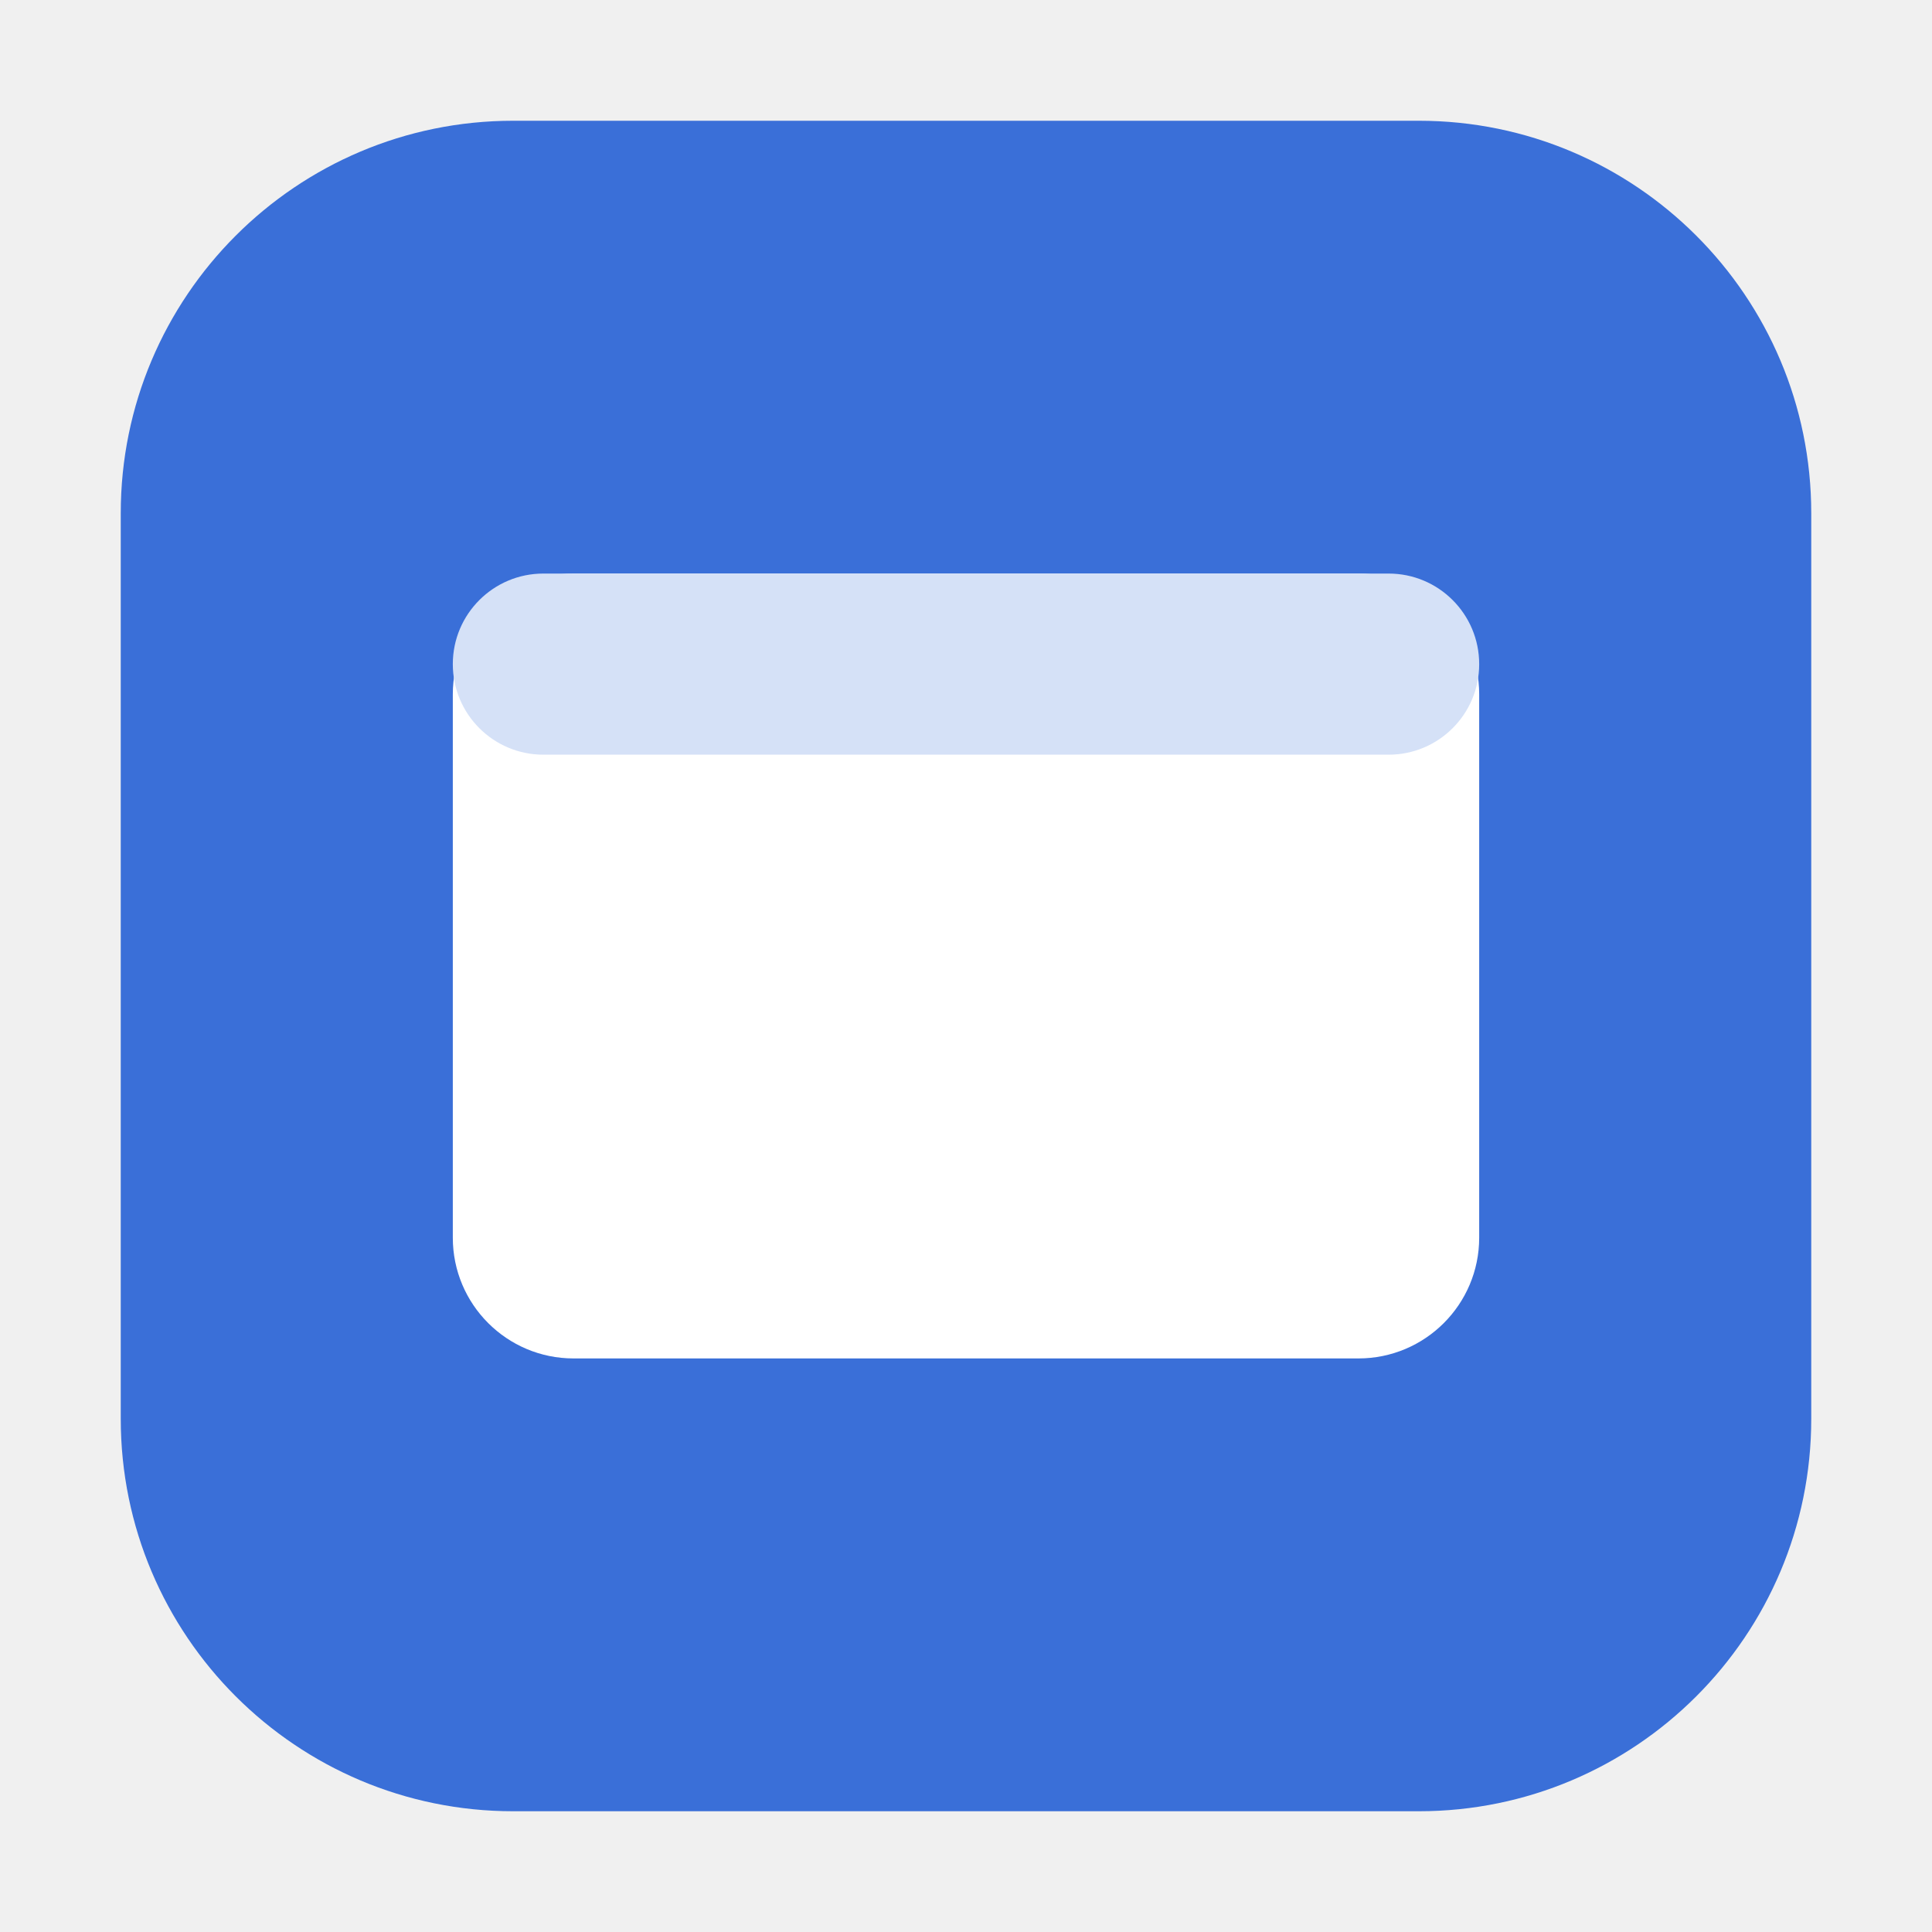
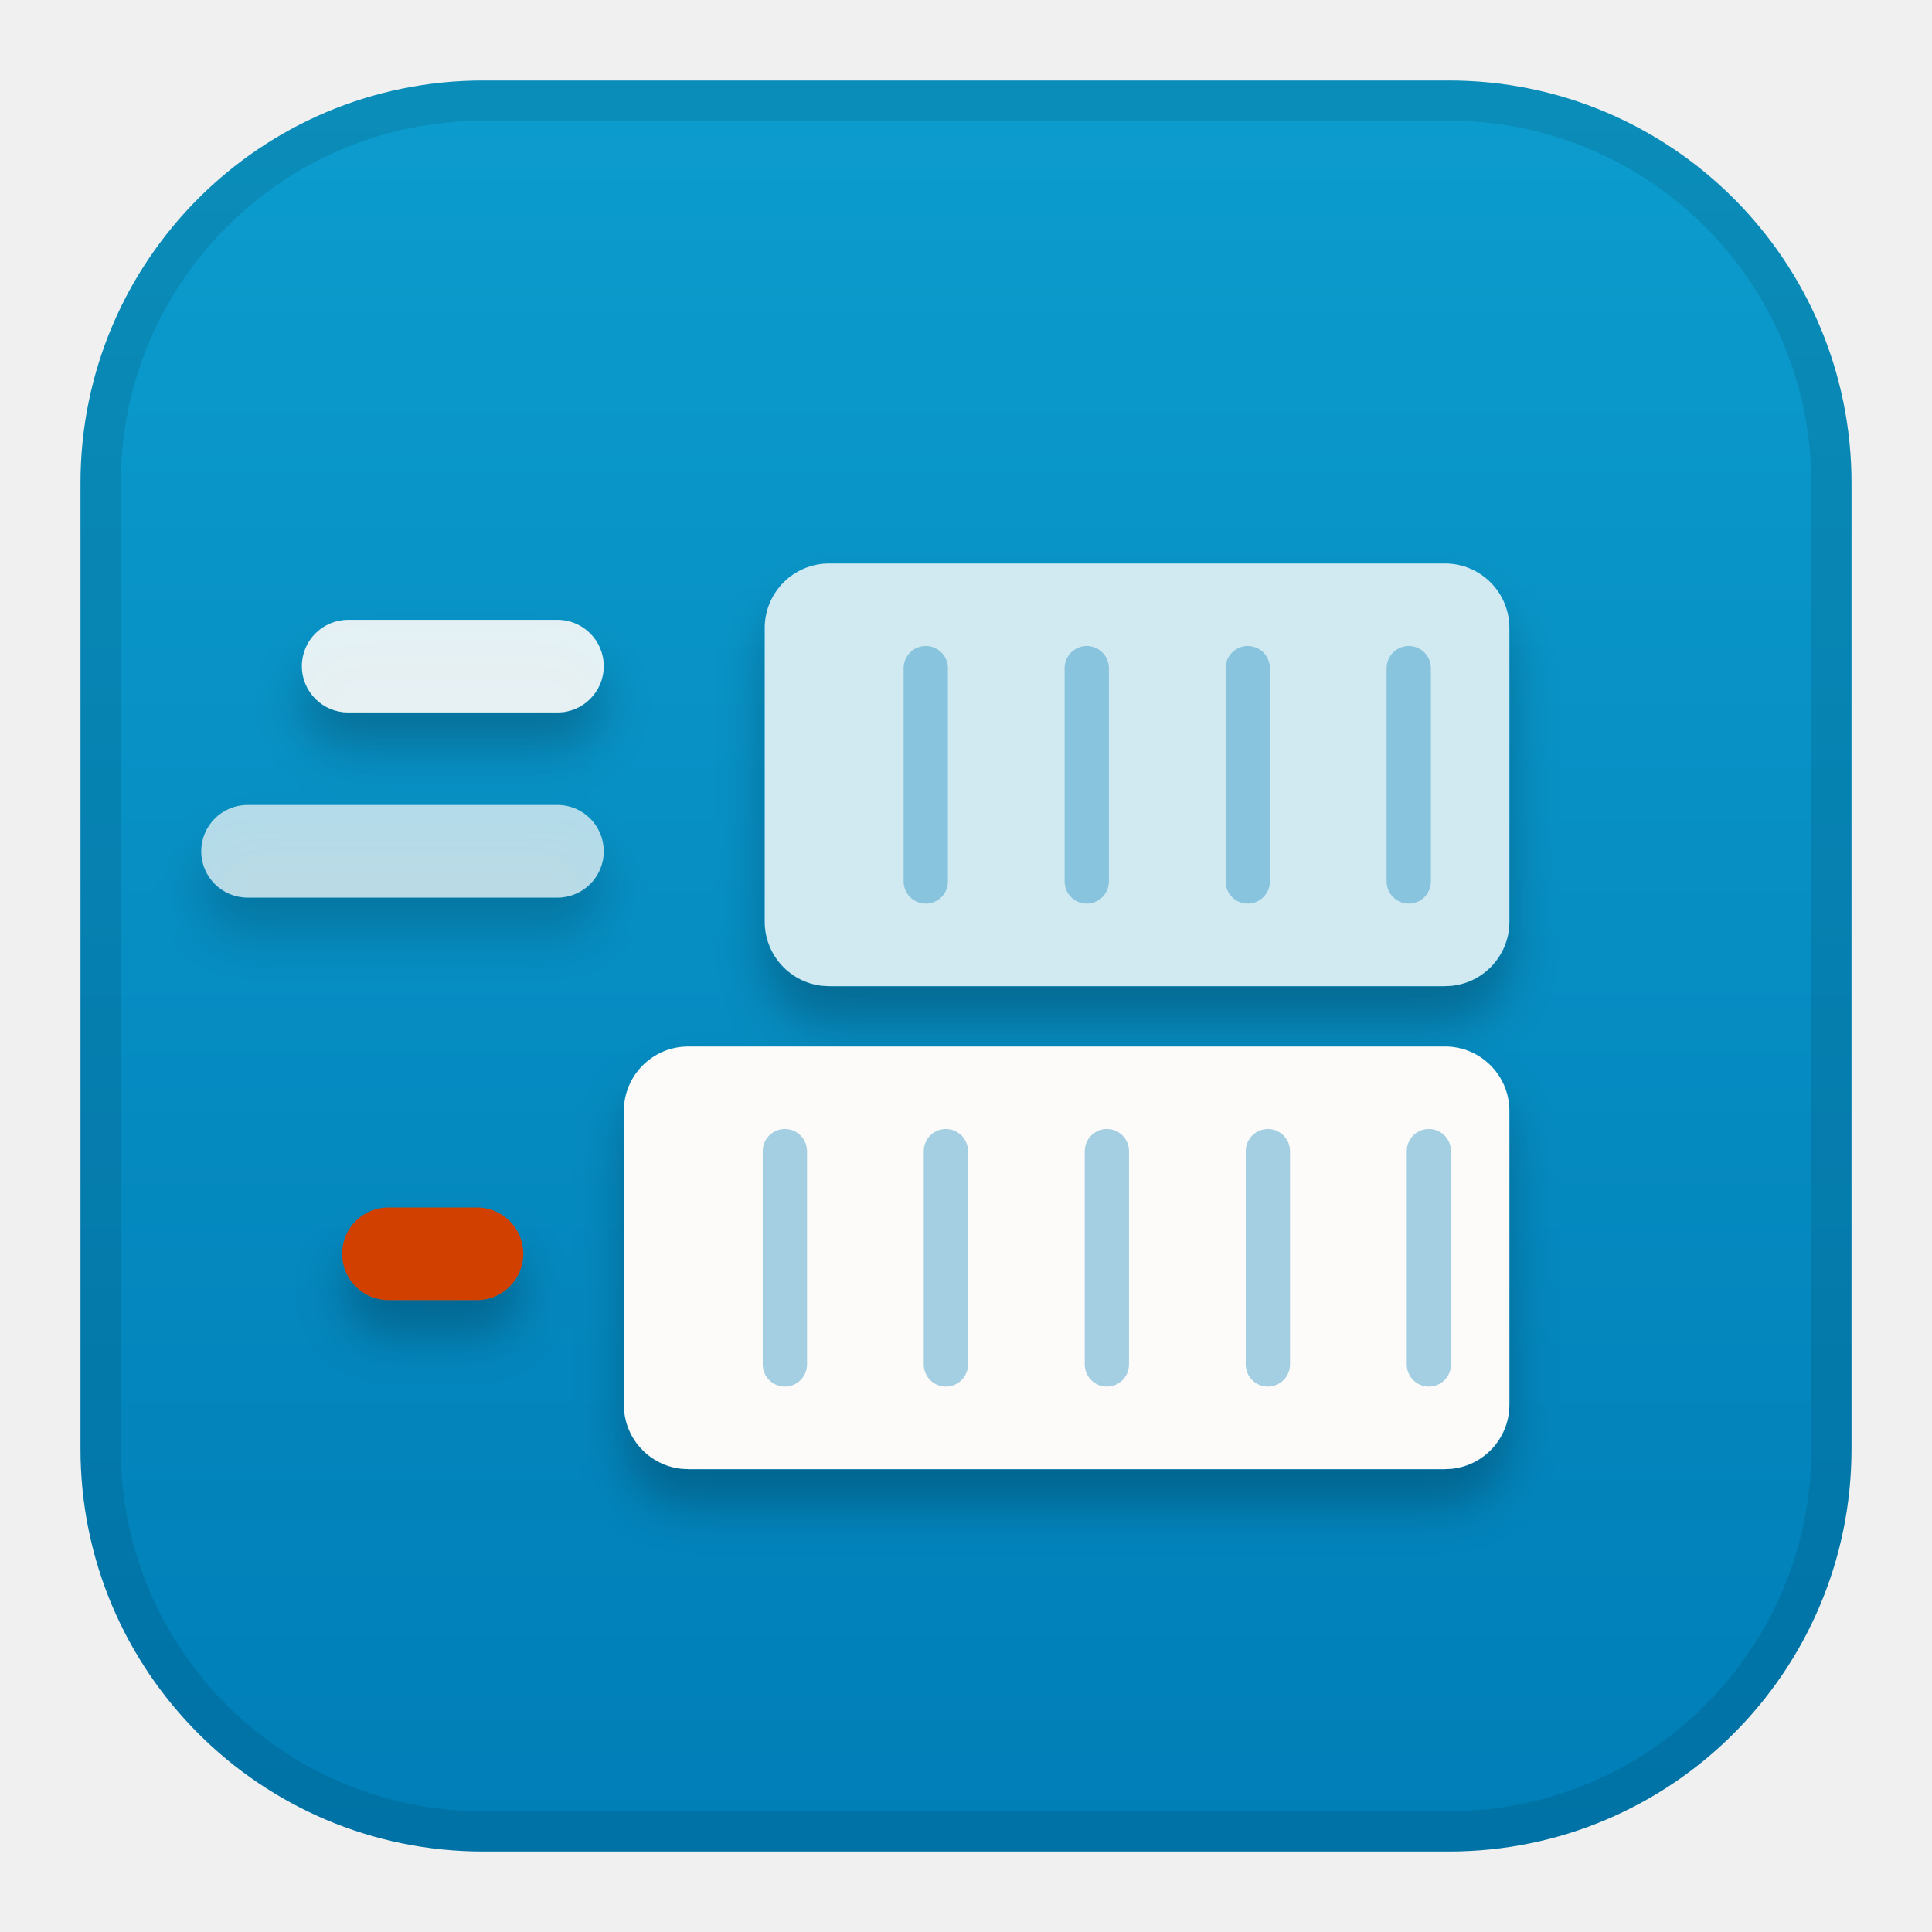
- <svg xmlns="http://www.w3.org/2000/svg" width="128" height="128" viewBox="0 0 128 128">
-   <rect x="8" y="8" width="112" height="112" rx="26" fill="#3a6fd8" />
-   <rect x="30" y="38" width="68" height="52" rx="8" fill="#ffffff" />
-   <rect x="30" y="38" width="68" height="12" rx="6" fill="#d5e1f7" />
+ <svg xmlns="http://www.w3.org/2000/svg" width="48" height="48" viewBox="0 0 48 48">
+   <defs>
+     <linearGradient id="field" x1="0" y1="0" x2="0" y2="1">
+       <stop offset="0" stop-color="#0C9CCD" />
+       <stop offset="1" stop-color="#007EB7" />
+     </linearGradient>
+     <filter id="lift" x="-20%" y="-20%" width="140%" height="150%">
+       <feDropShadow dx="0" dy="0.9" stdDeviation="0.6" flood-color="#000" flood-opacity="0.24" />
+     </filter>
+   </defs>
+   <rect x="2" y="2" width="44" height="44" rx="10" fill="url(#field)" />
+   <rect x="2.5" y="2.5" width="43" height="43" rx="9.5" fill="none" stroke="#000000" stroke-opacity="0.1" stroke-width="1" />
+   <g filter="url(#lift)">
+     <rect x="15.5" y="26" width="22" height="10.5" rx="1.6" fill="#FCFBF9" />
+     <path d="M19.5 28.6V33.9" fill="none" stroke="#007EB7" stroke-opacity="0.35" stroke-width="1.1" stroke-linecap="round" />
+     <path d="M23.5 28.6V33.9" fill="none" stroke="#007EB7" stroke-opacity="0.35" stroke-width="1.1" stroke-linecap="round" />
+     <path d="M27.5 28.6V33.9" fill="none" stroke="#007EB7" stroke-opacity="0.35" stroke-width="1.1" stroke-linecap="round" />
+     <path d="M31.5 28.6V33.9" fill="none" stroke="#007EB7" stroke-opacity="0.35" stroke-width="1.1" stroke-linecap="round" />
+     <path d="M35.5 28.6V33.9" fill="none" stroke="#007EB7" stroke-opacity="0.35" stroke-width="1.1" stroke-linecap="round" />
+     <rect x="19" y="14" width="18.5" height="10.5" rx="1.6" fill="#D1EAF1" />
+     <path d="M23 16.6V21.9" fill="none" stroke="#007EB7" stroke-opacity="0.35" stroke-width="1.1" stroke-linecap="round" />
+     <path d="M27 16.6V21.9" fill="none" stroke="#007EB7" stroke-opacity="0.35" stroke-width="1.1" stroke-linecap="round" />
+     <path d="M31 16.6V21.9" fill="none" stroke="#007EB7" stroke-opacity="0.35" stroke-width="1.1" stroke-linecap="round" />
+     <path d="M35 16.6V21.9" fill="none" stroke="#007EB7" stroke-opacity="0.35" stroke-width="1.1" stroke-linecap="round" />
+     <rect x="7.5" y="15.4" width="7.5" height="2.3" rx="1.15" fill="#FCFBF9" opacity="0.9" />
+     <rect x="5" y="20" width="10" height="2.3" rx="1.15" fill="#FCFBF9" opacity="0.7" />
+     <rect x="8.5" y="30" width="4.5" height="2.3" rx="1.15" fill="#D24100" />
+   </g>
</svg>
